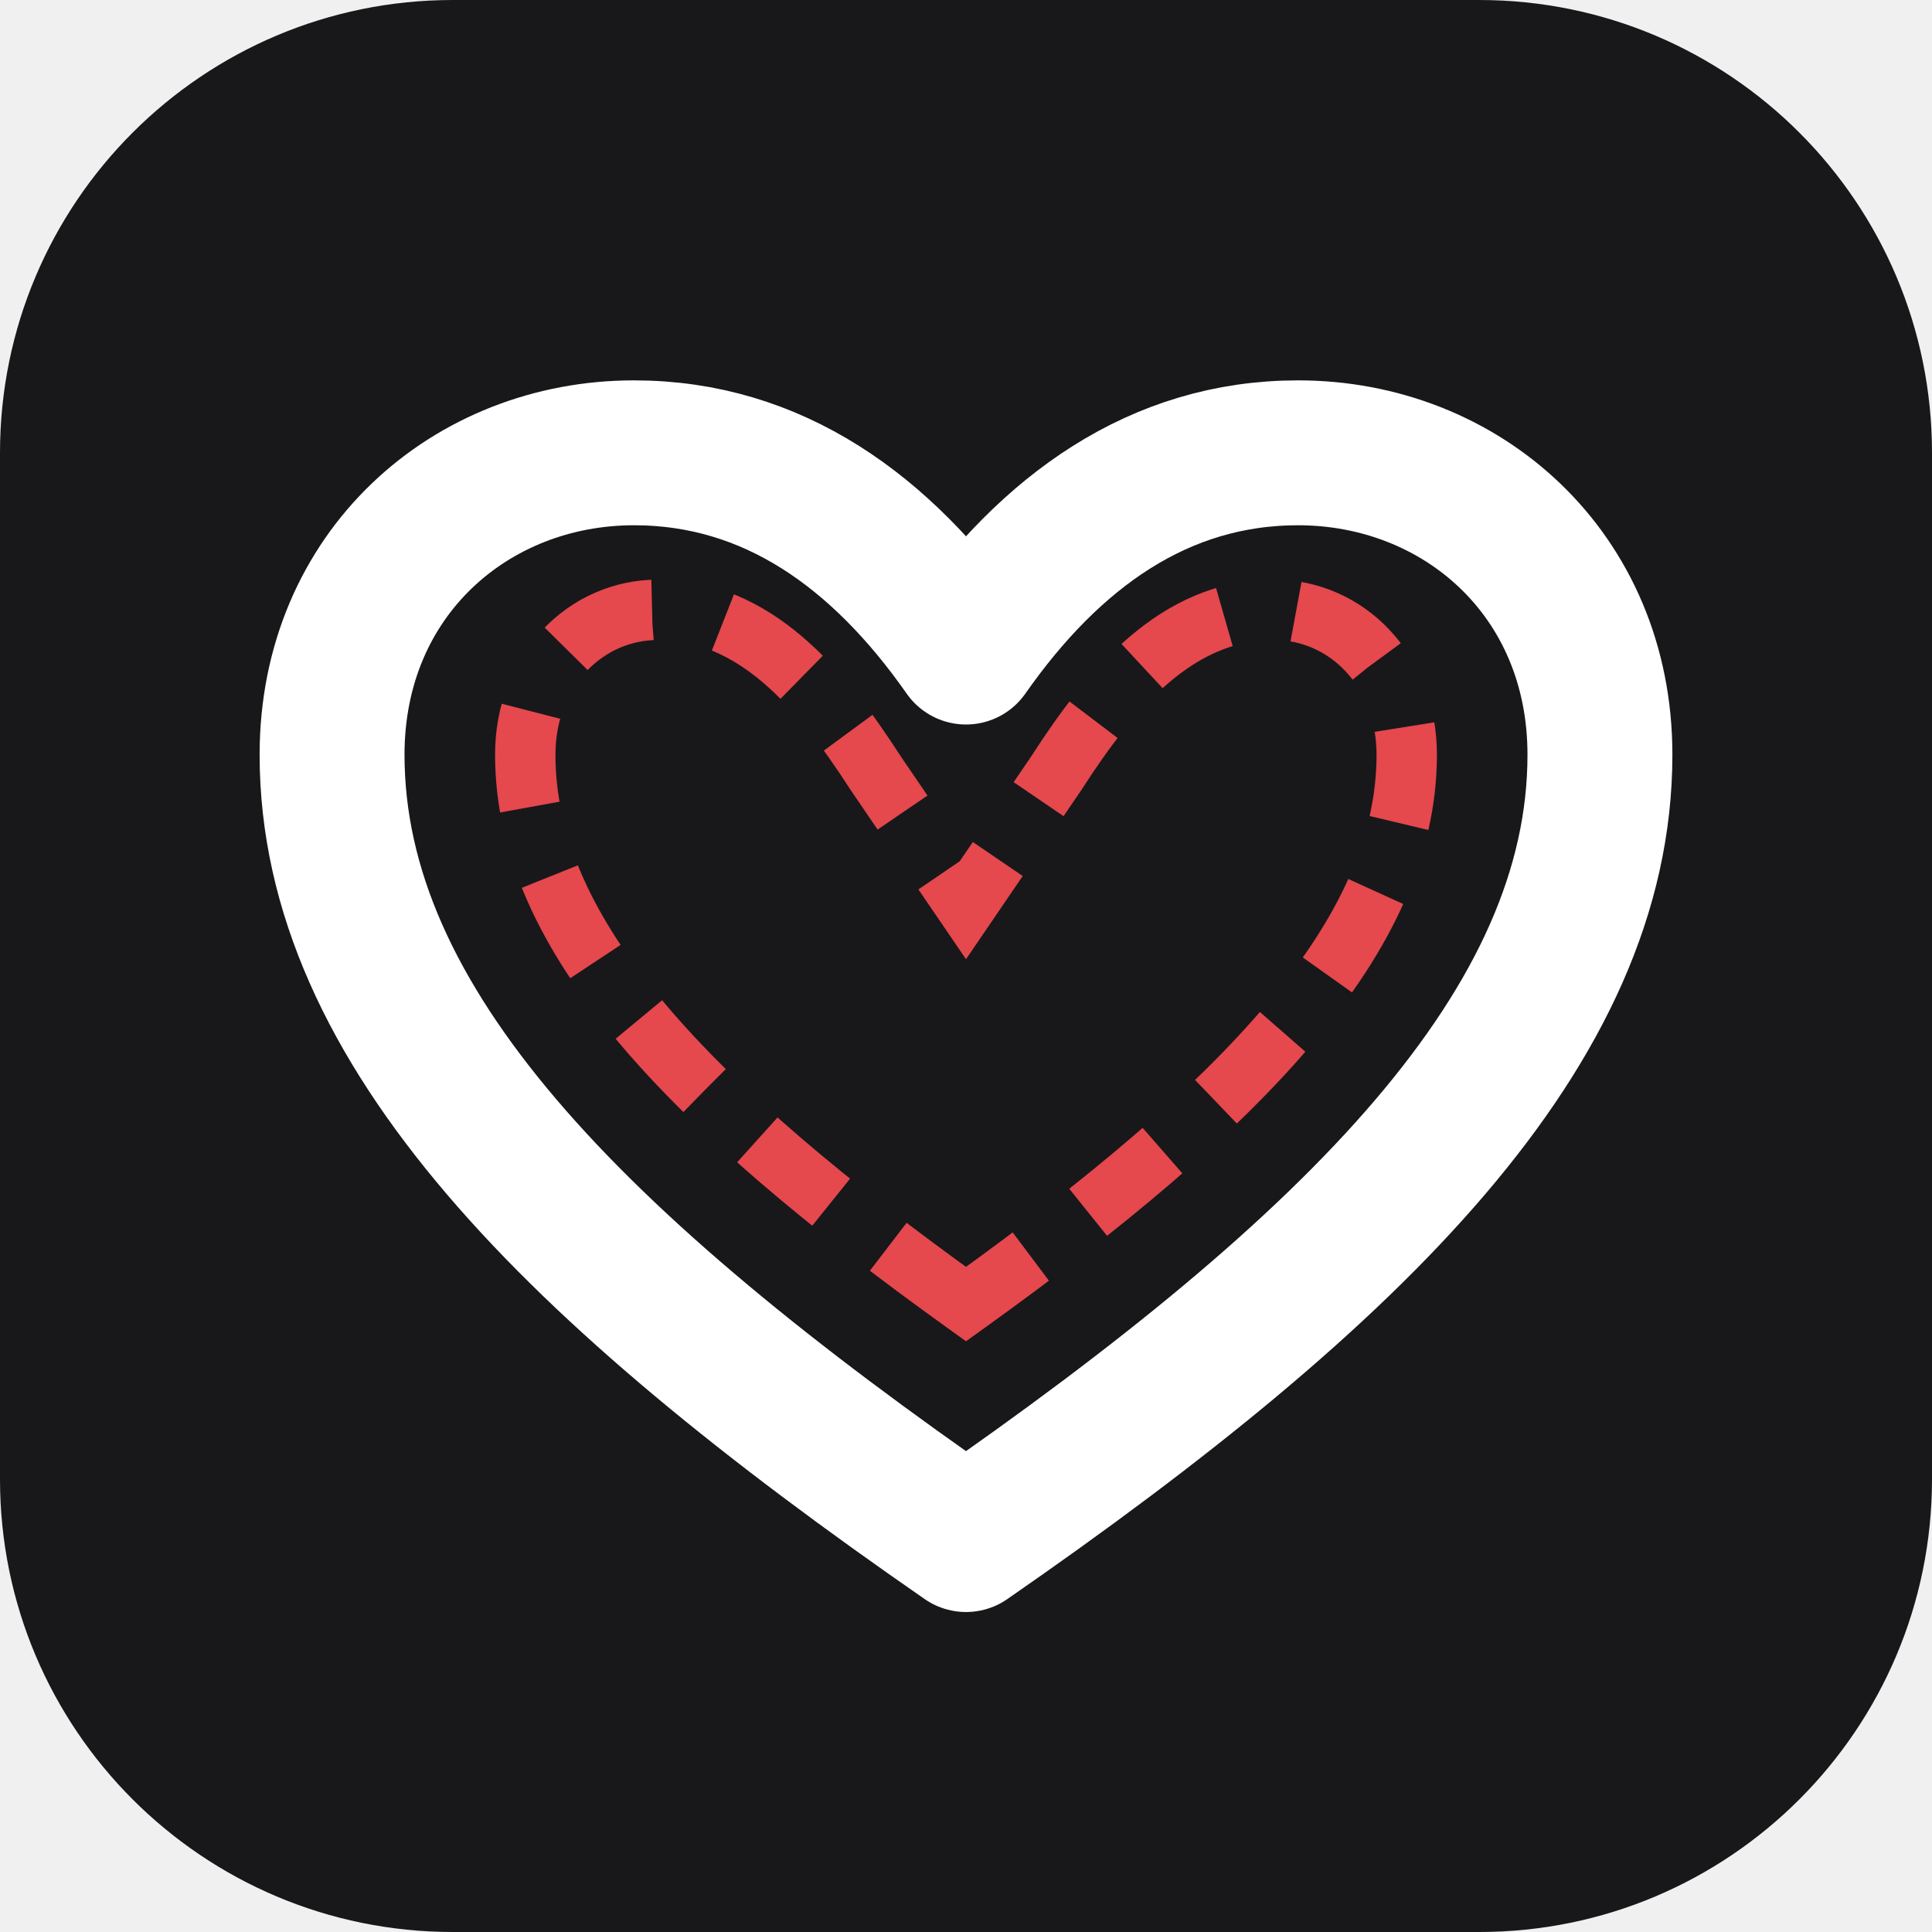
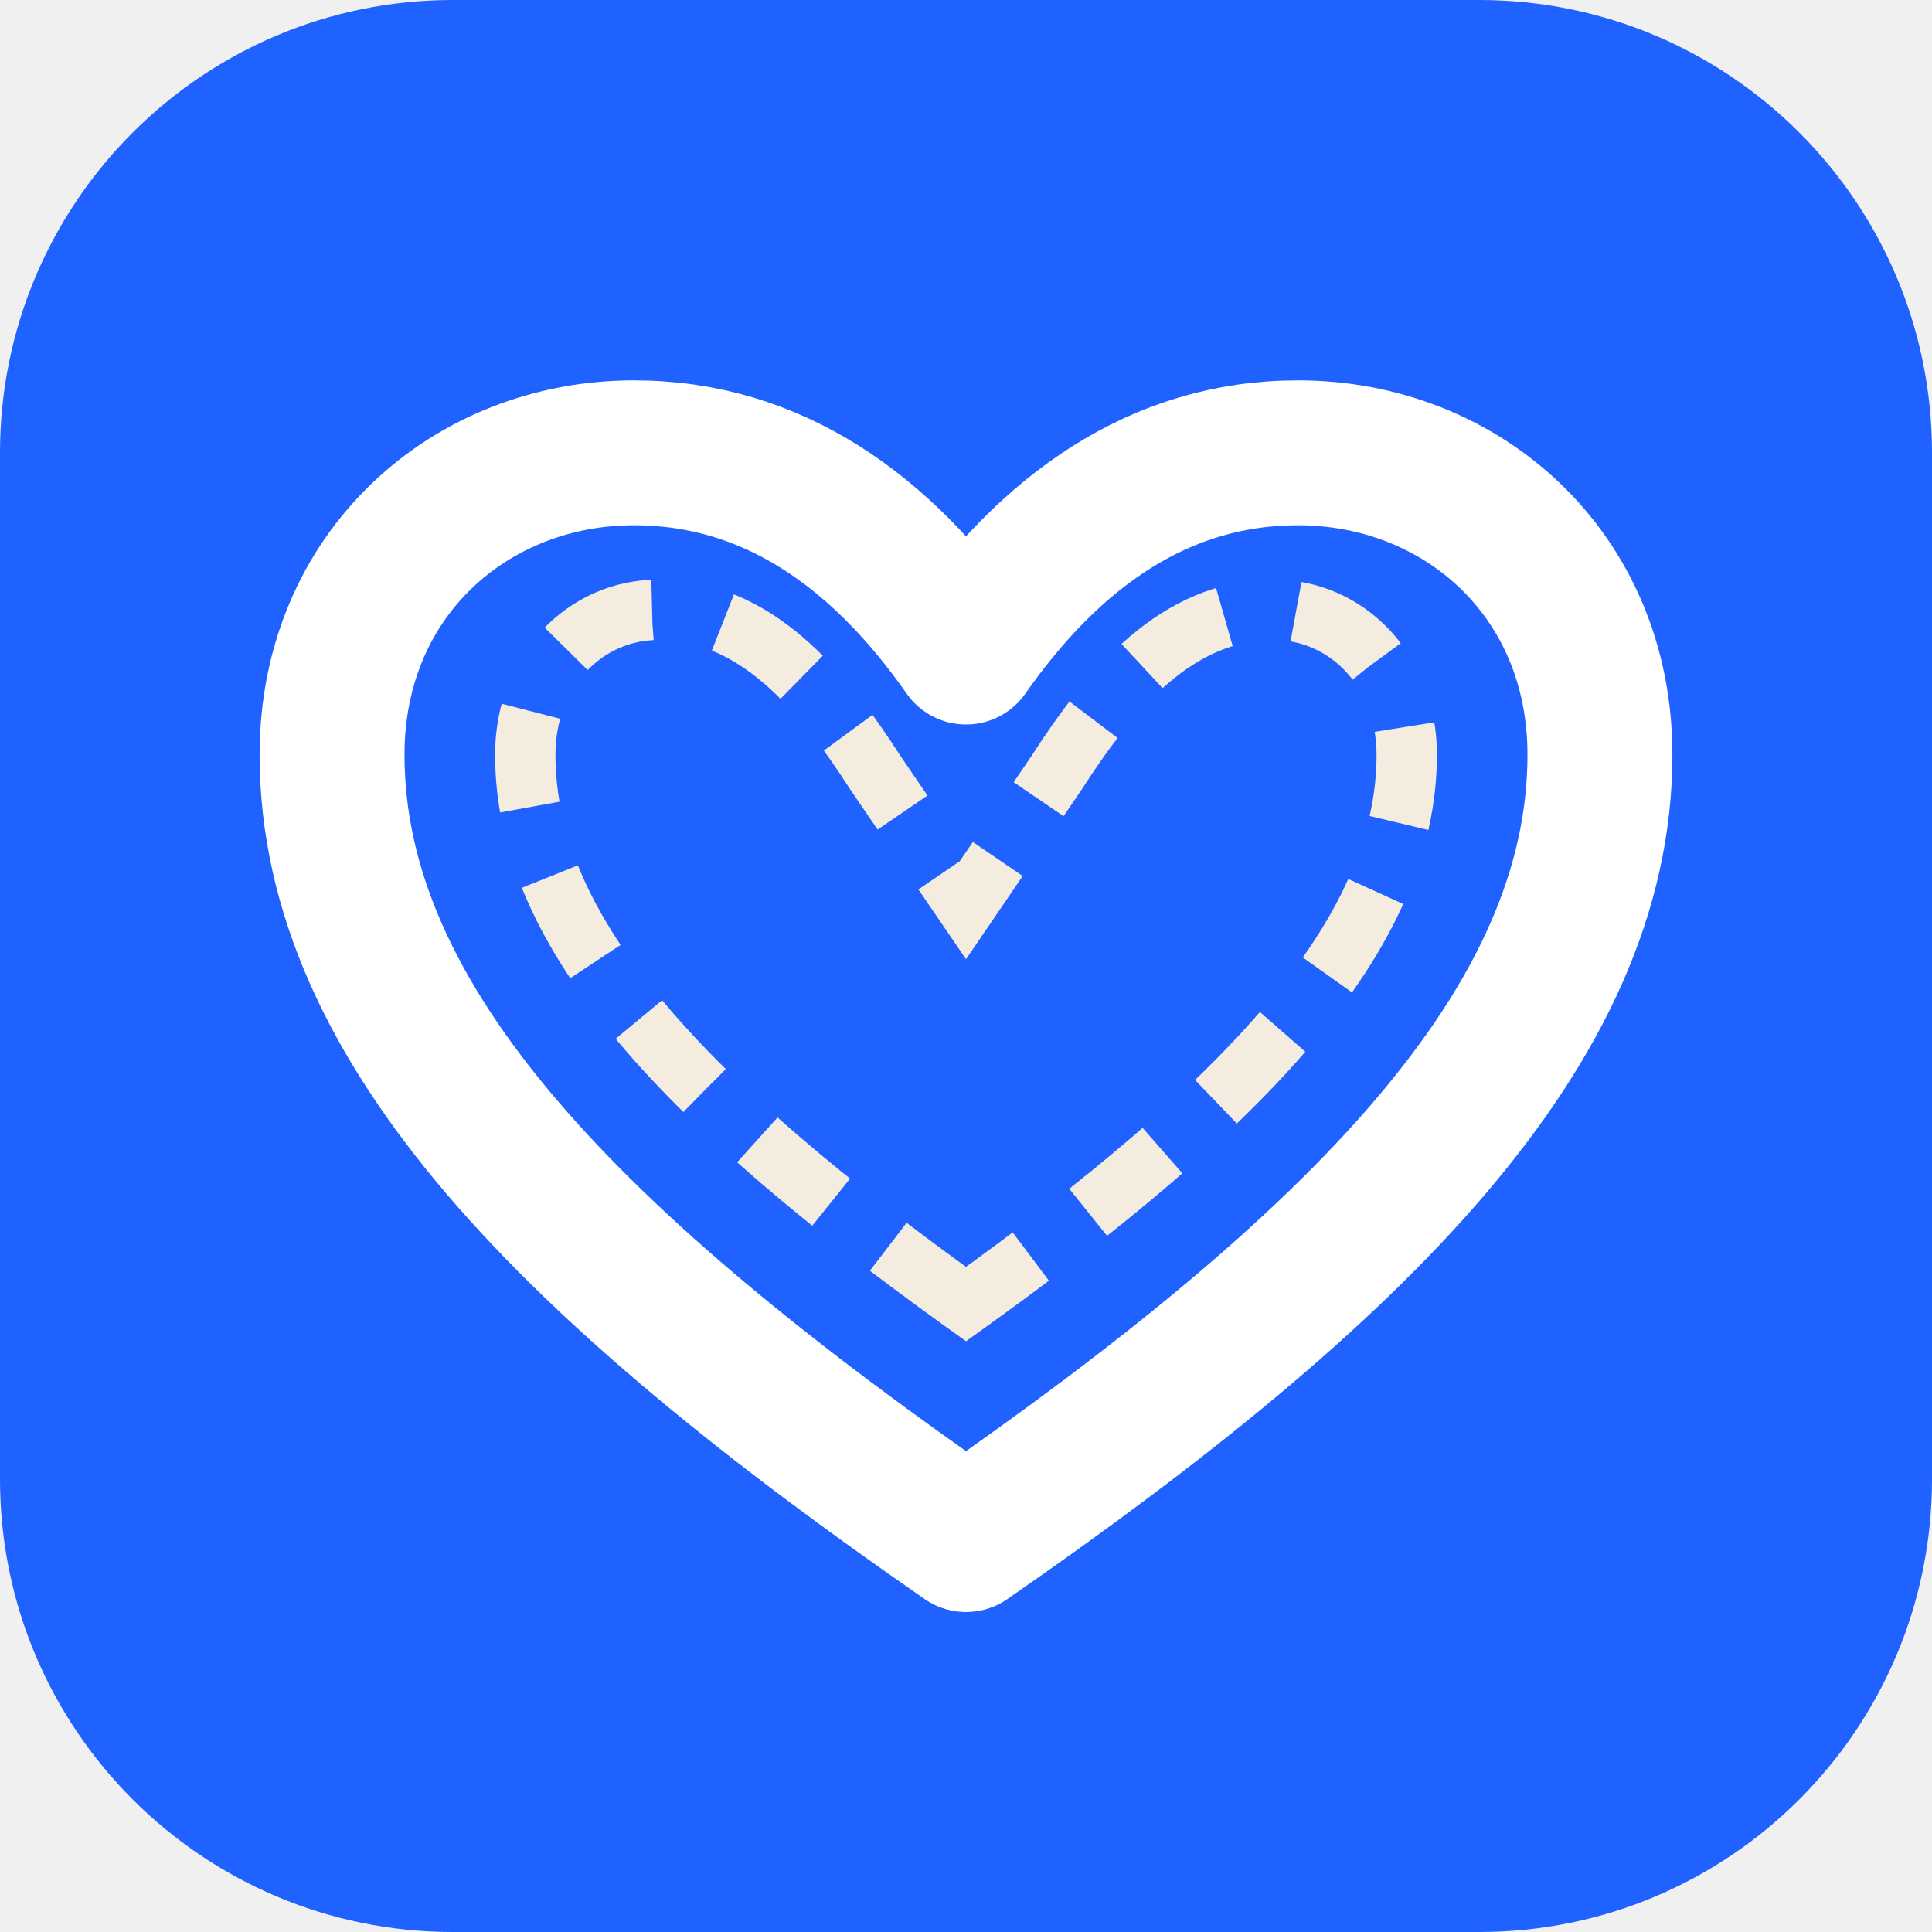
<svg xmlns="http://www.w3.org/2000/svg" viewBox="0 0 32 32">
-   <rect fill="#18181b" height="32" rx="7.5" width="32" />
+   <rect fill="#1f62ff" height="32" rx="7.5" width="32" />
  <path d="M16 25.5C9.5 21 5.5 17 5.5 12.5c0-3 2.3-5 5-5 2.3 0 4.1 1.3 5.5 3.3 1.4-2 3.2-3.3 5.5-3.3 2.7 0 5 2 5 5 0 4.5-4 8.5-10.5 13Z" fill="none" stroke="#fff" stroke-linejoin="round" stroke-width="2.4" />
-   <path d="M16 21.6c-4.6-3.3-7.3-6.1-7.3-9.1 0-1.4 1-2.4 2.2-2.4 1.6 0 2.7 1.3 3.6 2.7l1.5 2.2 1.5-2.2c.9-1.4 2-2.7 3.6-2.7 1.2 0 2.2 1 2.2 2.4 0 3-2.7 5.8-7.3 9.1Z" fill="none" stroke="#e5484d" stroke-dasharray="1.6 1.2" stroke-width="1" />
+   <path d="M16 21.6c-4.6-3.3-7.3-6.1-7.3-9.1 0-1.4 1-2.4 2.2-2.4 1.6 0 2.7 1.3 3.6 2.7l1.5 2.2 1.5-2.2c.9-1.4 2-2.7 3.6-2.7 1.2 0 2.2 1 2.2 2.4 0 3-2.7 5.8-7.3 9.1Z" fill="none" stroke="#f3ecdf" stroke-dasharray="1.6 1.2" stroke-width="1" />
</svg>
